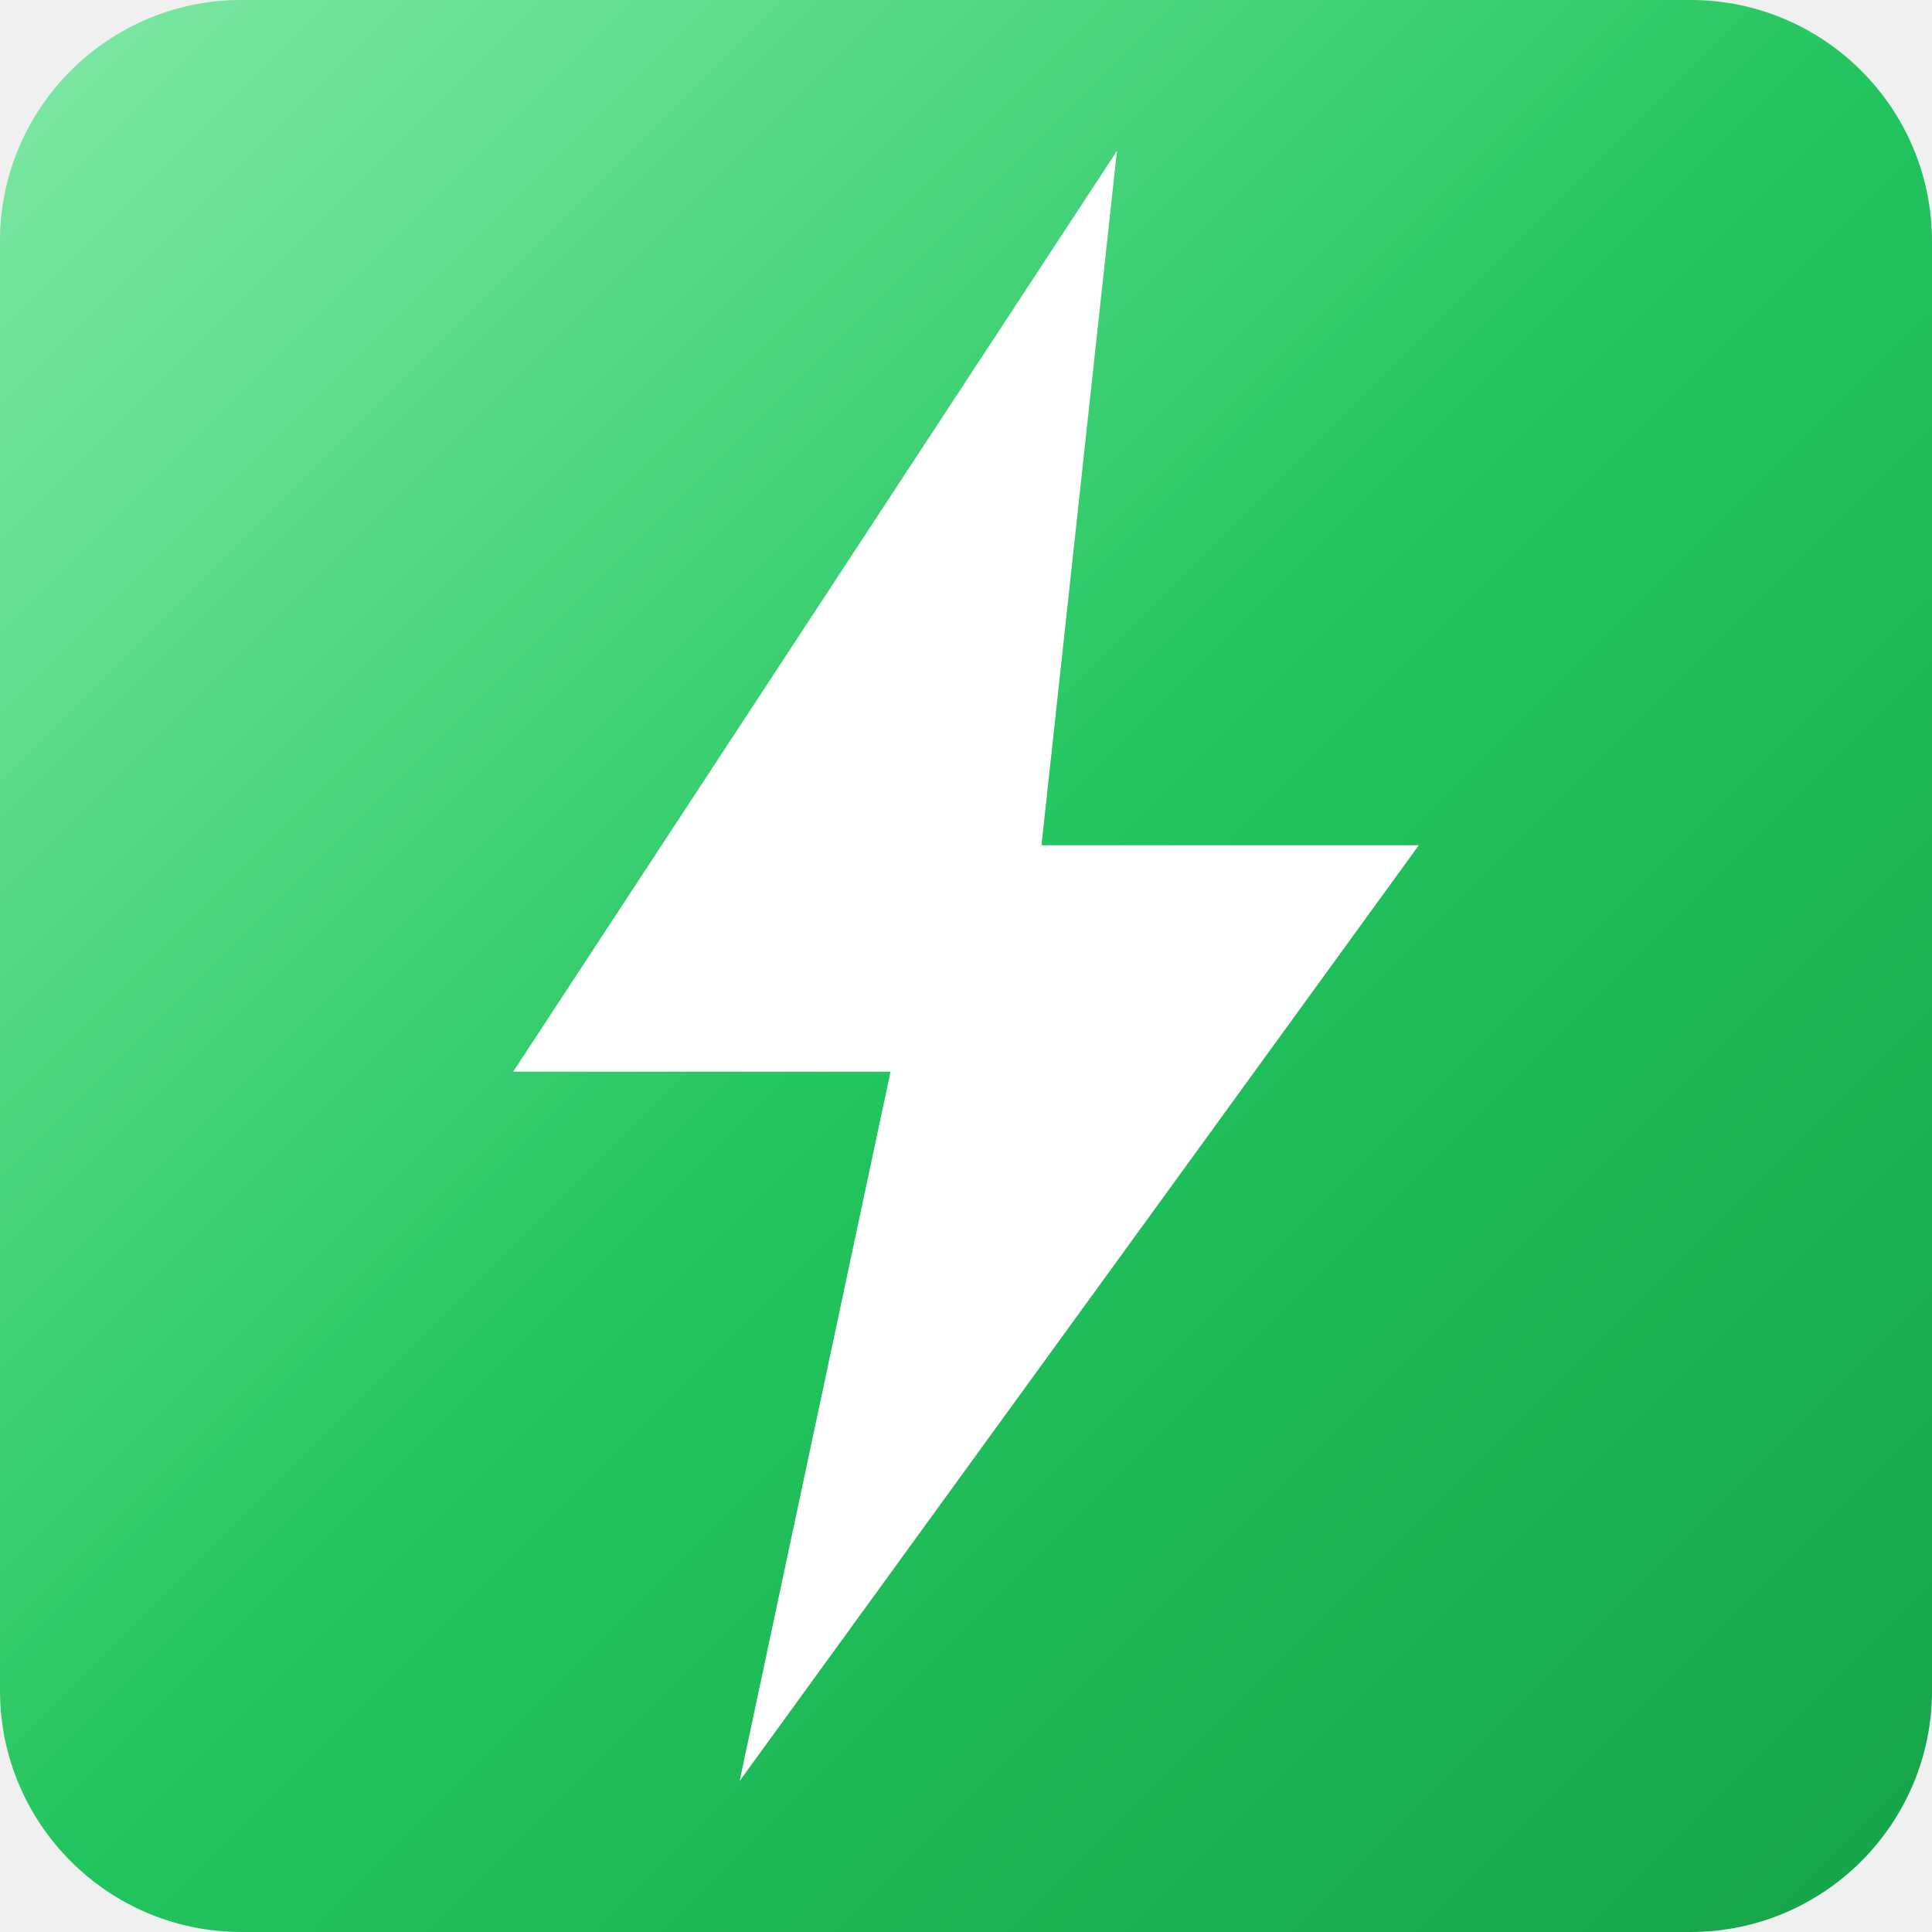
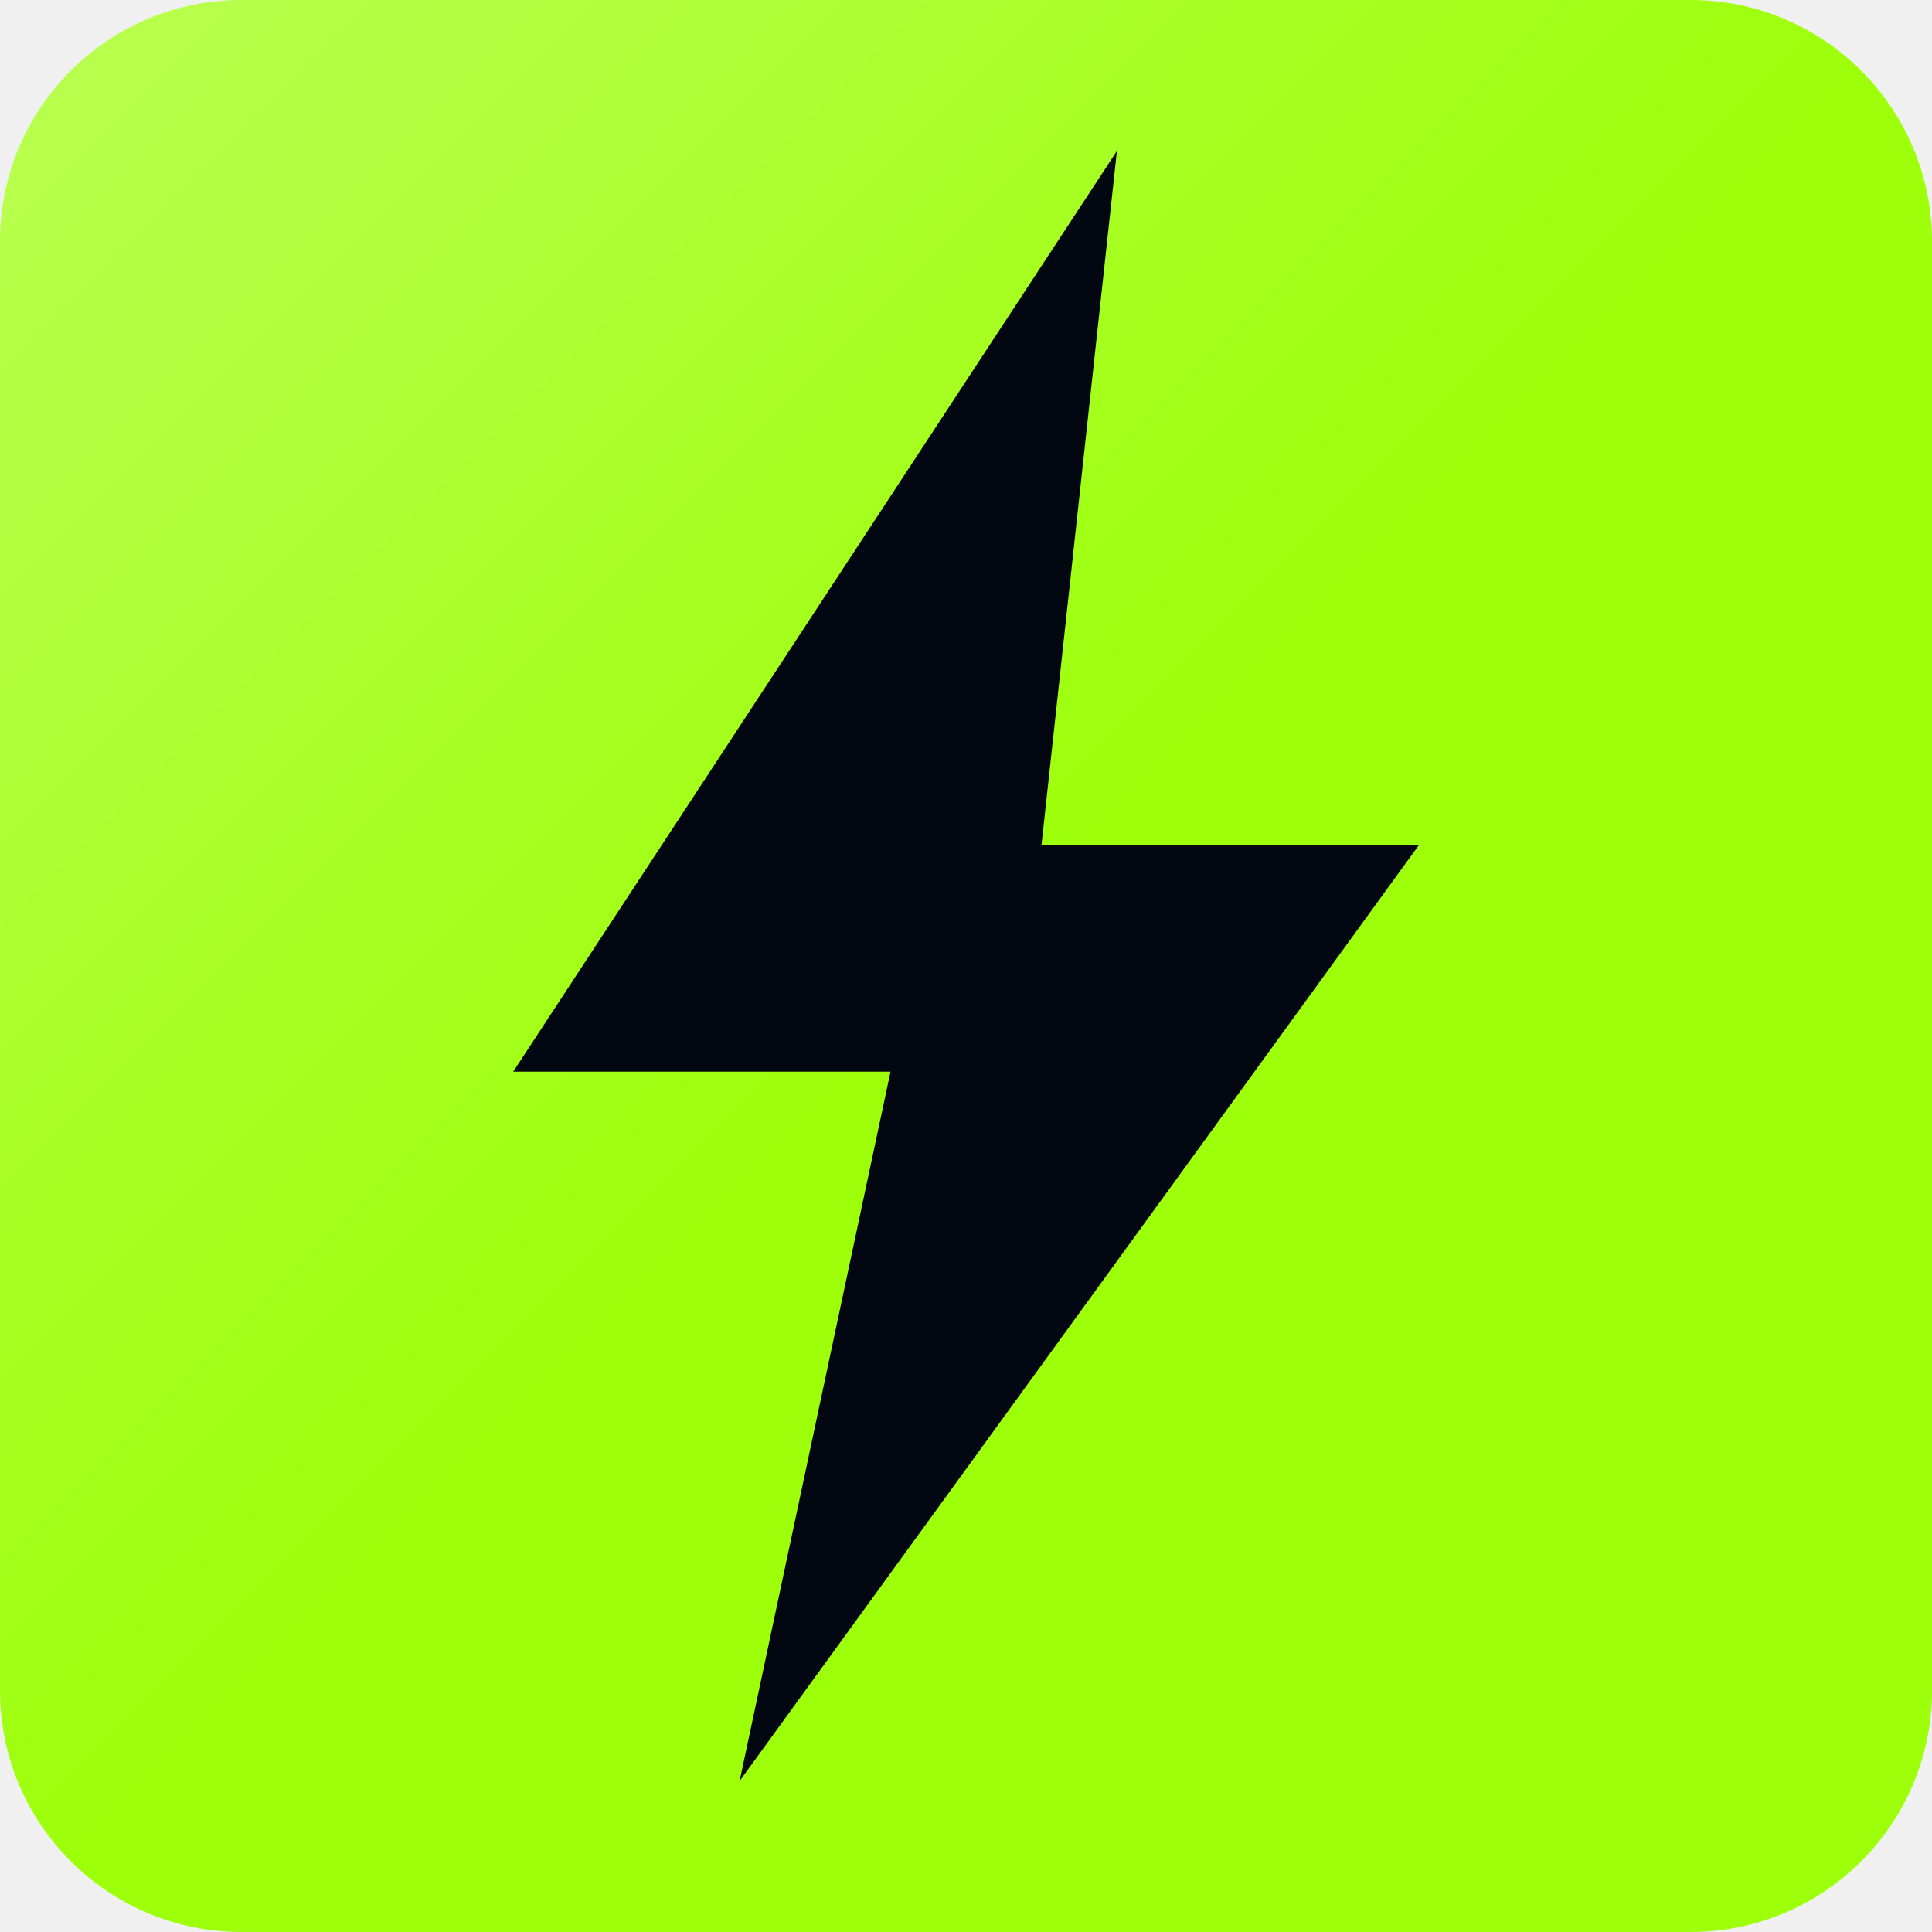
<svg xmlns="http://www.w3.org/2000/svg" viewBox="0 0 64 64" width="64" height="64">
  <defs>
-     <linearGradient id="metalGradient" x1="0%" y1="0%" x2="100%" y2="100%">
-       <stop offset="0%" stop-color="#4ade80" />
-       <stop offset="50%" stop-color="#22c55e" />
-       <stop offset="100%" stop-color="#16a34a" />
-     </linearGradient>
    <linearGradient id="shineGradient" x1="0%" y1="0%" x2="100%" y2="100%">
      <stop offset="0%" stop-color="#ffffff" stop-opacity="0.3" />
      <stop offset="50%" stop-color="#ffffff" stop-opacity="0" />
    </linearGradient>
  </defs>
-   <rect x="0" y="0" width="64" height="64" rx="8" ry="8" fill="url(#metalGradient)" />
+   <rect x="0" y="0" width="64" height="64" rx="8" ry="8" fill="#9dff0a" />
  <rect x="0" y="0" width="64" height="64" rx="8" ry="8" fill="url(#shineGradient)" />
-   <polygon points="37,5 17,35.5 29.5,35.5 24.5,59 47,28 34.5,28" fill="#ffffff" />
+   <polygon points="37,5 17,35.5 29.5,35.5 24.5,59 47,28 34.5,28" fill="#030712" />
</svg>
